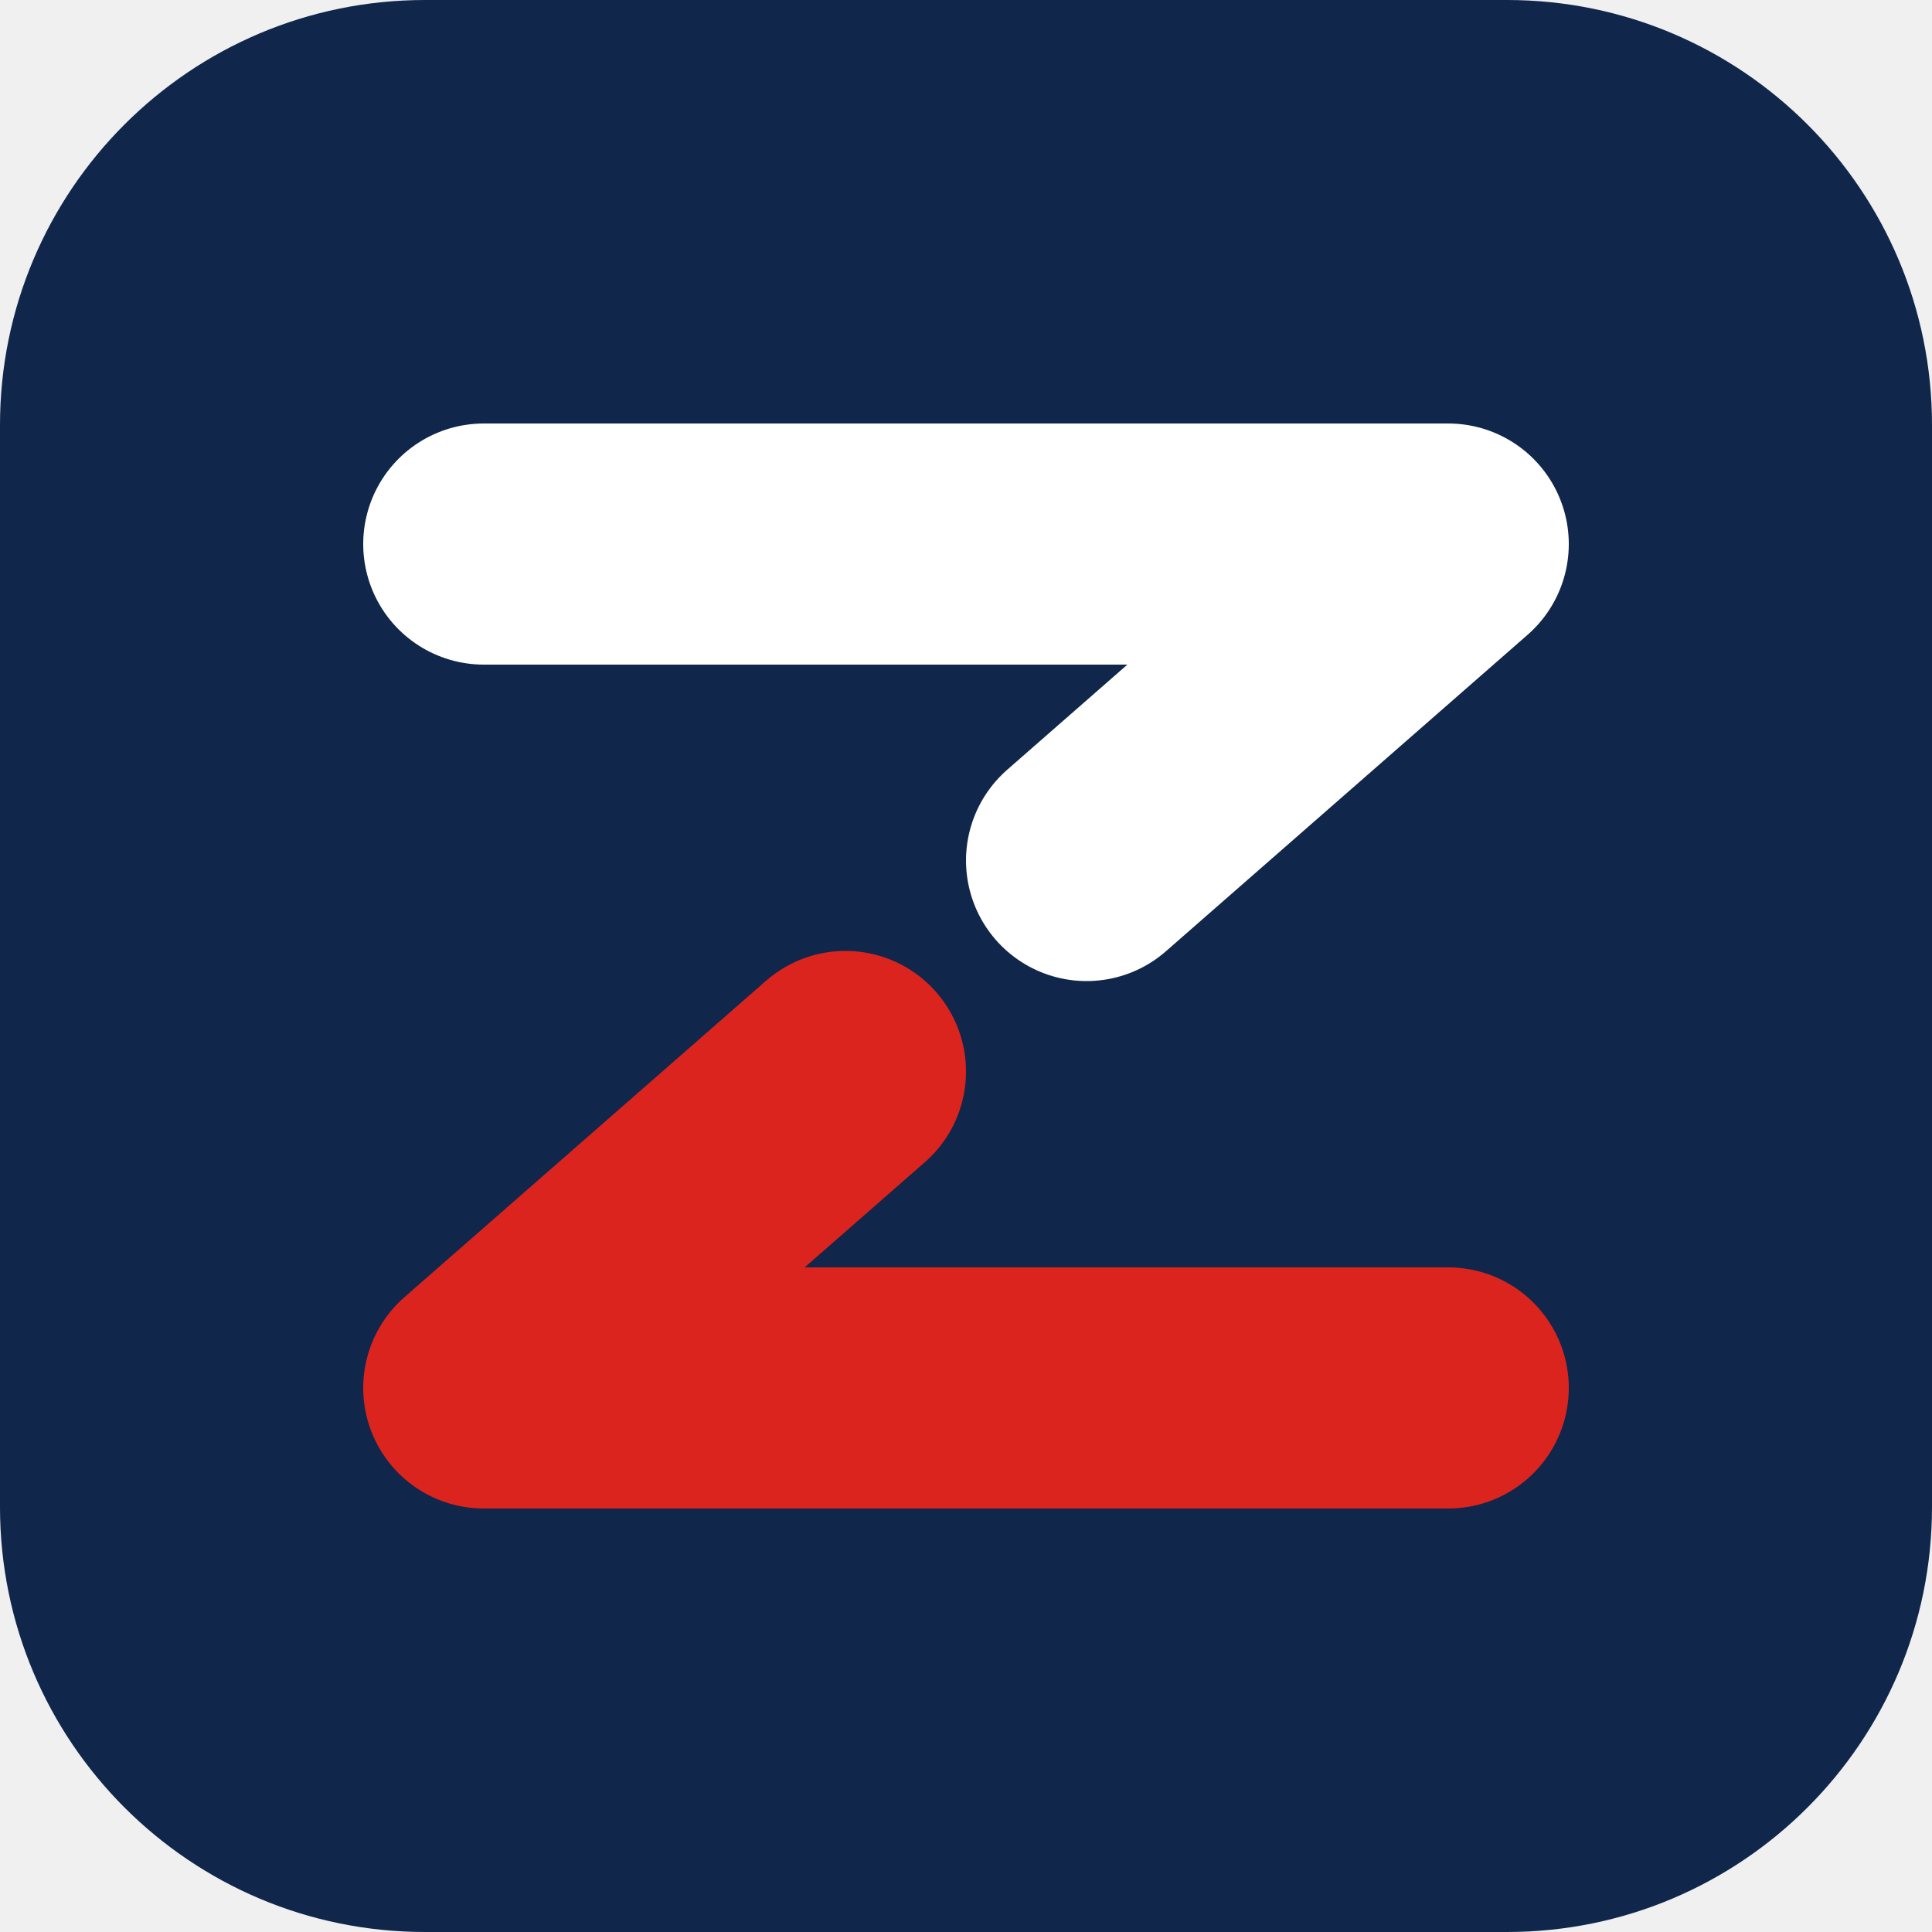
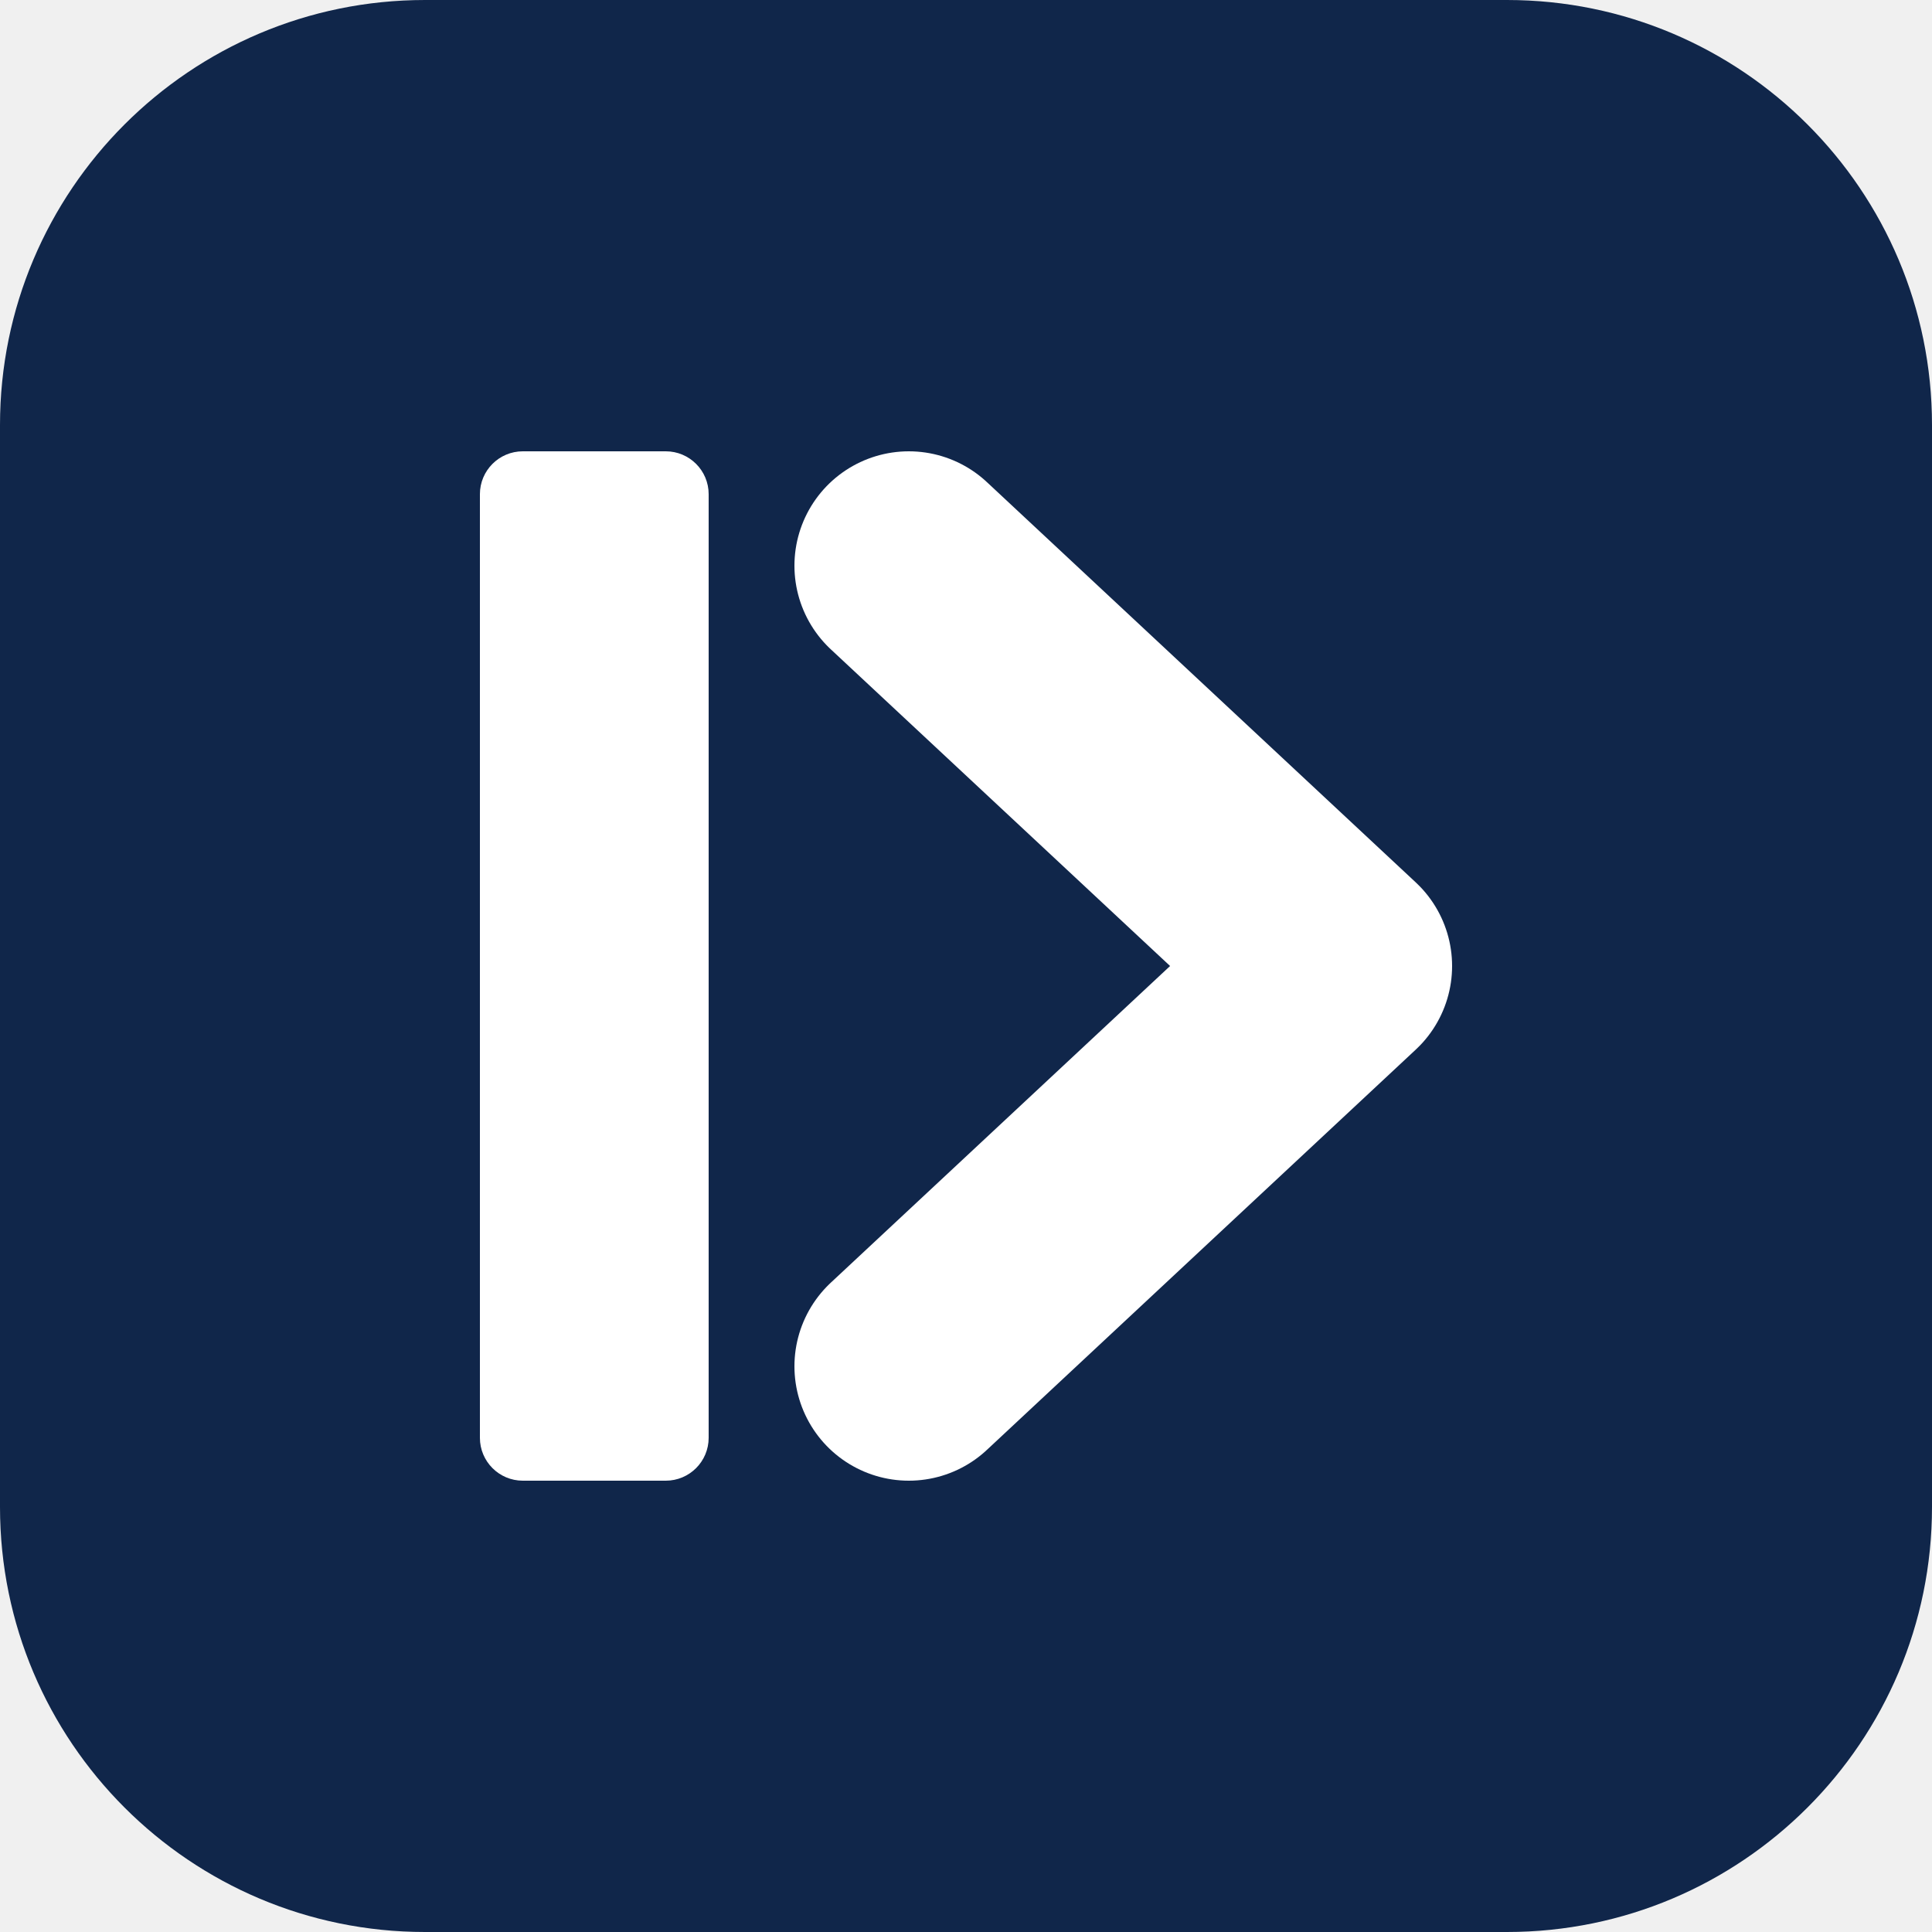
<svg xmlns="http://www.w3.org/2000/svg" viewBox="0 0 100 100" width="100" height="100" role="img" aria-label="Zado">
  <rect width="100" height="100" rx="22" fill="#10264A" />
-   <g transform="translate(11 11) scale(0.78)">
-     <path d="M18 22H82L58 43" fill="none" stroke="#FFFFFF" stroke-width="16" stroke-linecap="round" stroke-linejoin="round" />
-     <path d="M42 57L18 78H82" fill="none" stroke="#DC241F" stroke-width="16" stroke-linecap="round" stroke-linejoin="round" />
+   <g transform="translate(13 13) scale(0.74)">
+     <rect x="16" y="14" width="16" height="72" rx="3" fill="#FFFFFF" />
+     <path d="M46 22 L76 50 46 78" fill="none" stroke="#FFFFFF" stroke-width="16" stroke-linecap="round" stroke-linejoin="round" />
  </g>
</svg>
